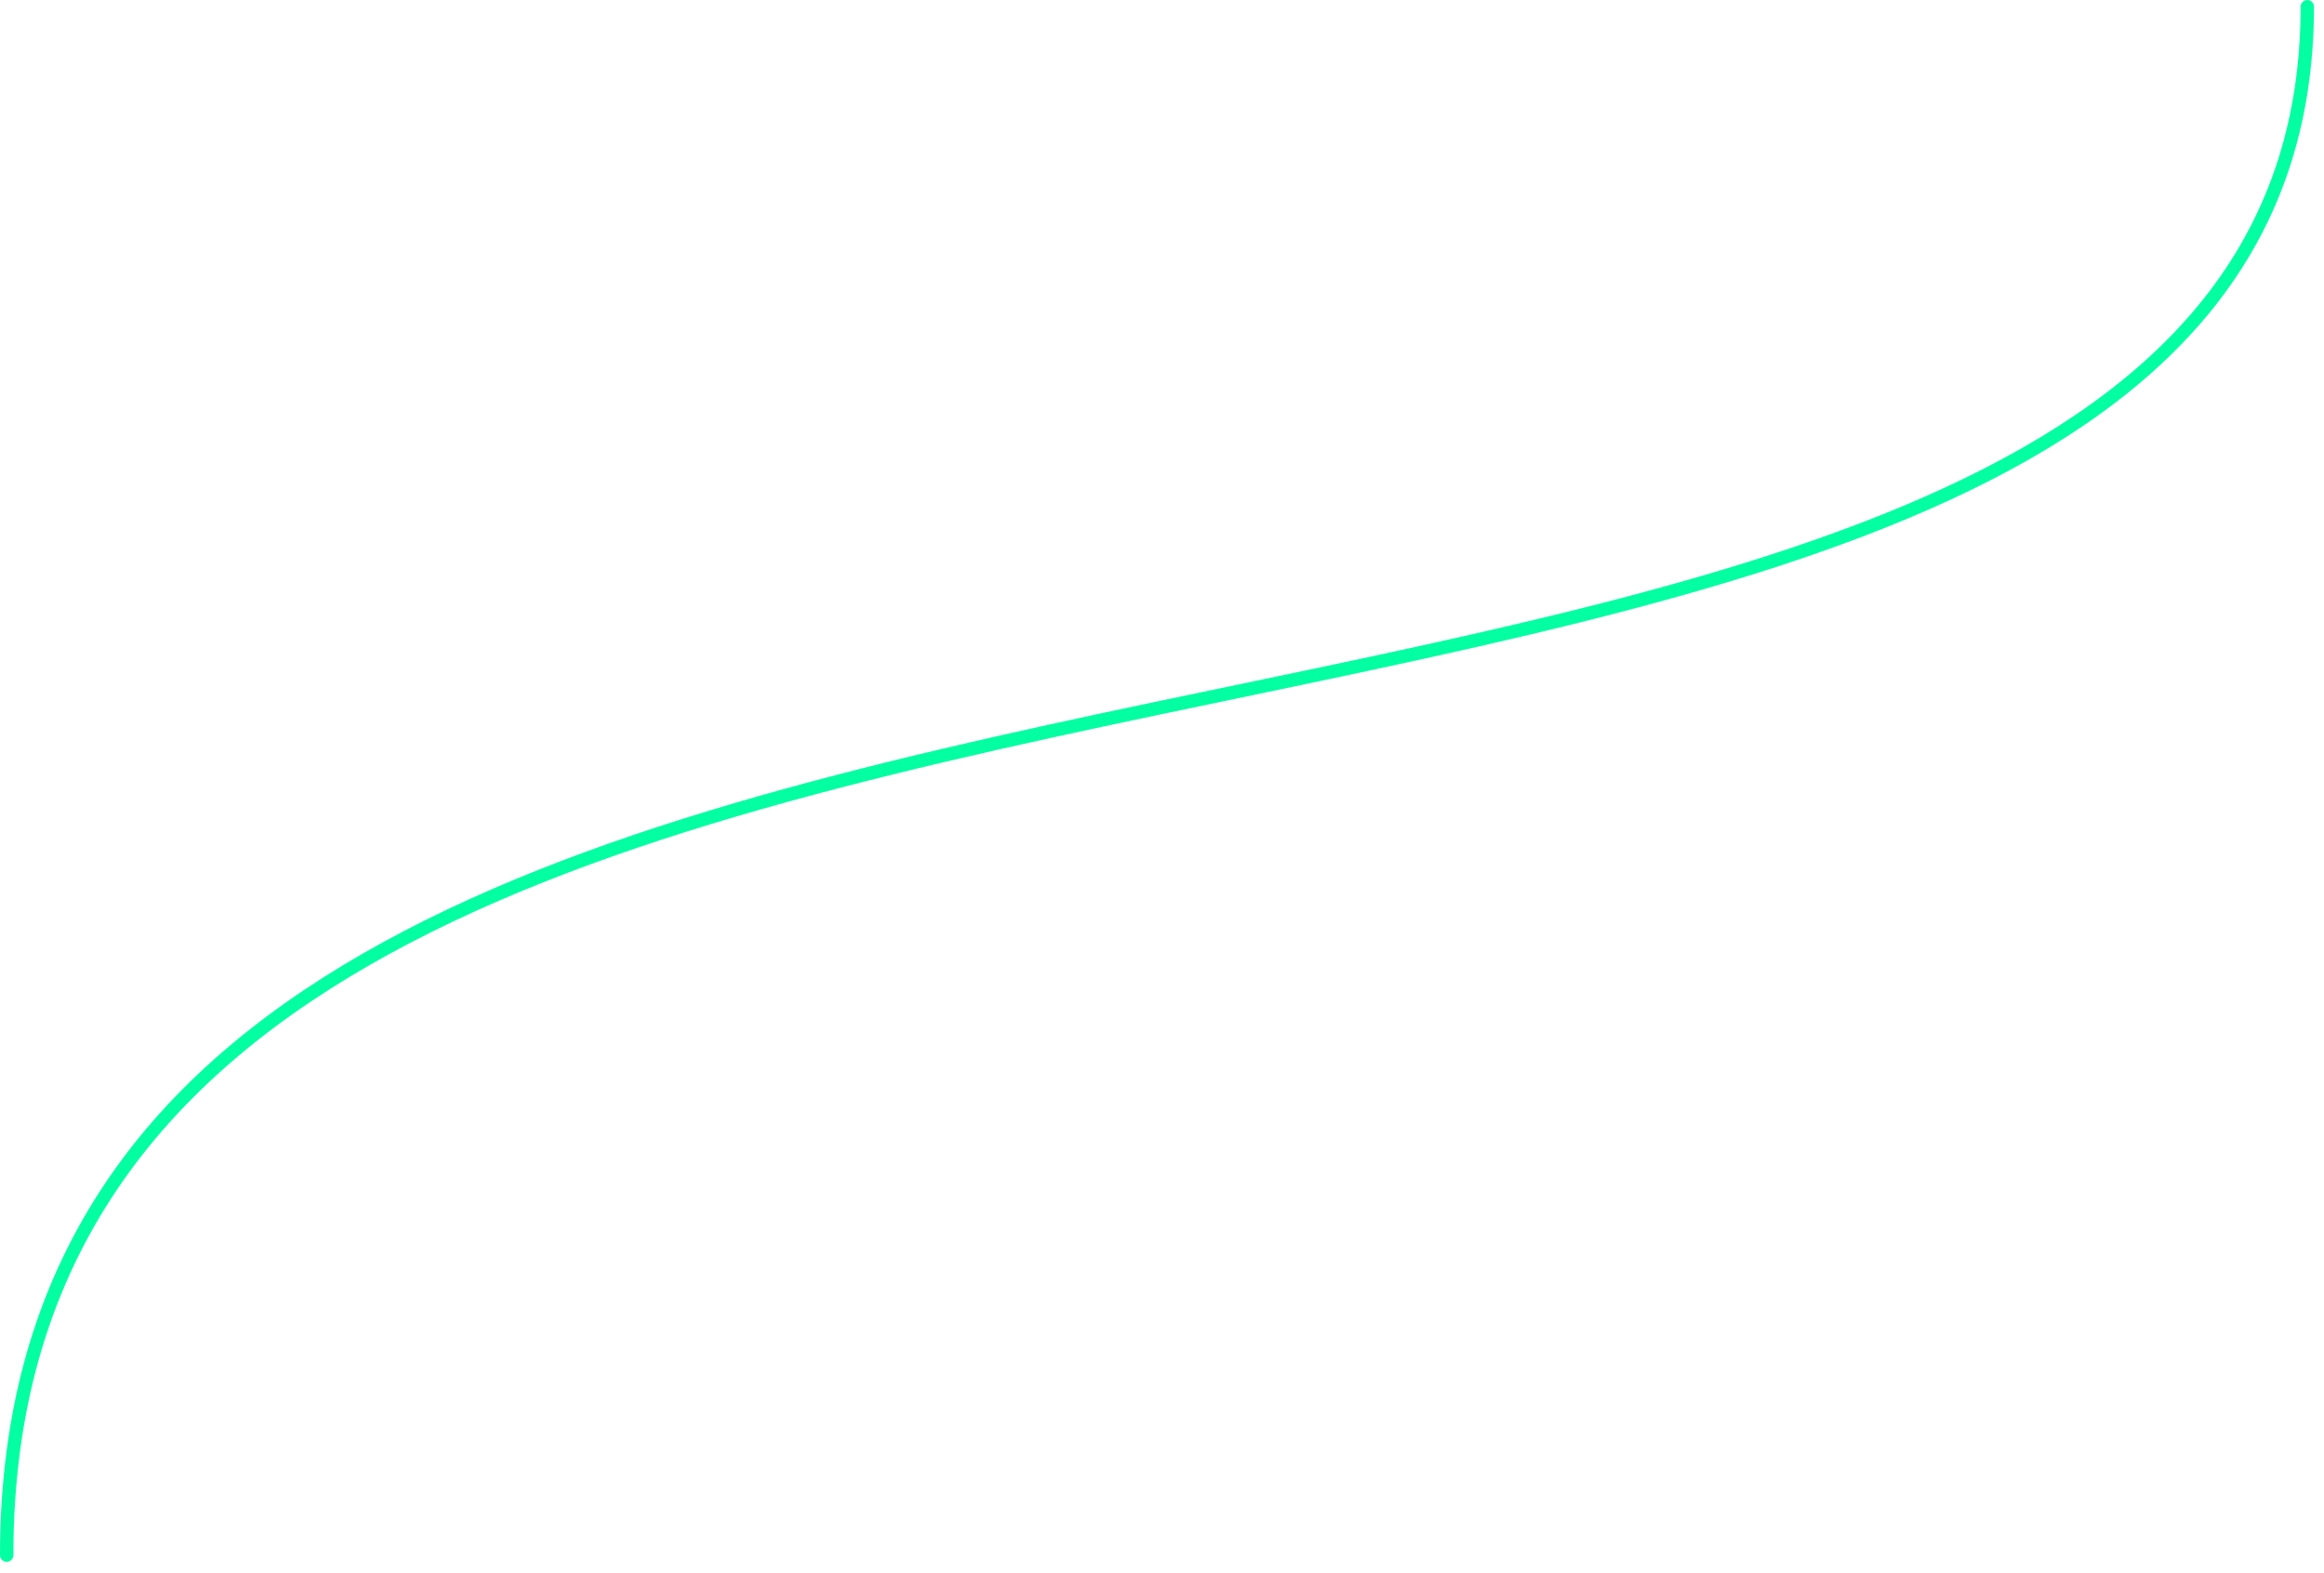
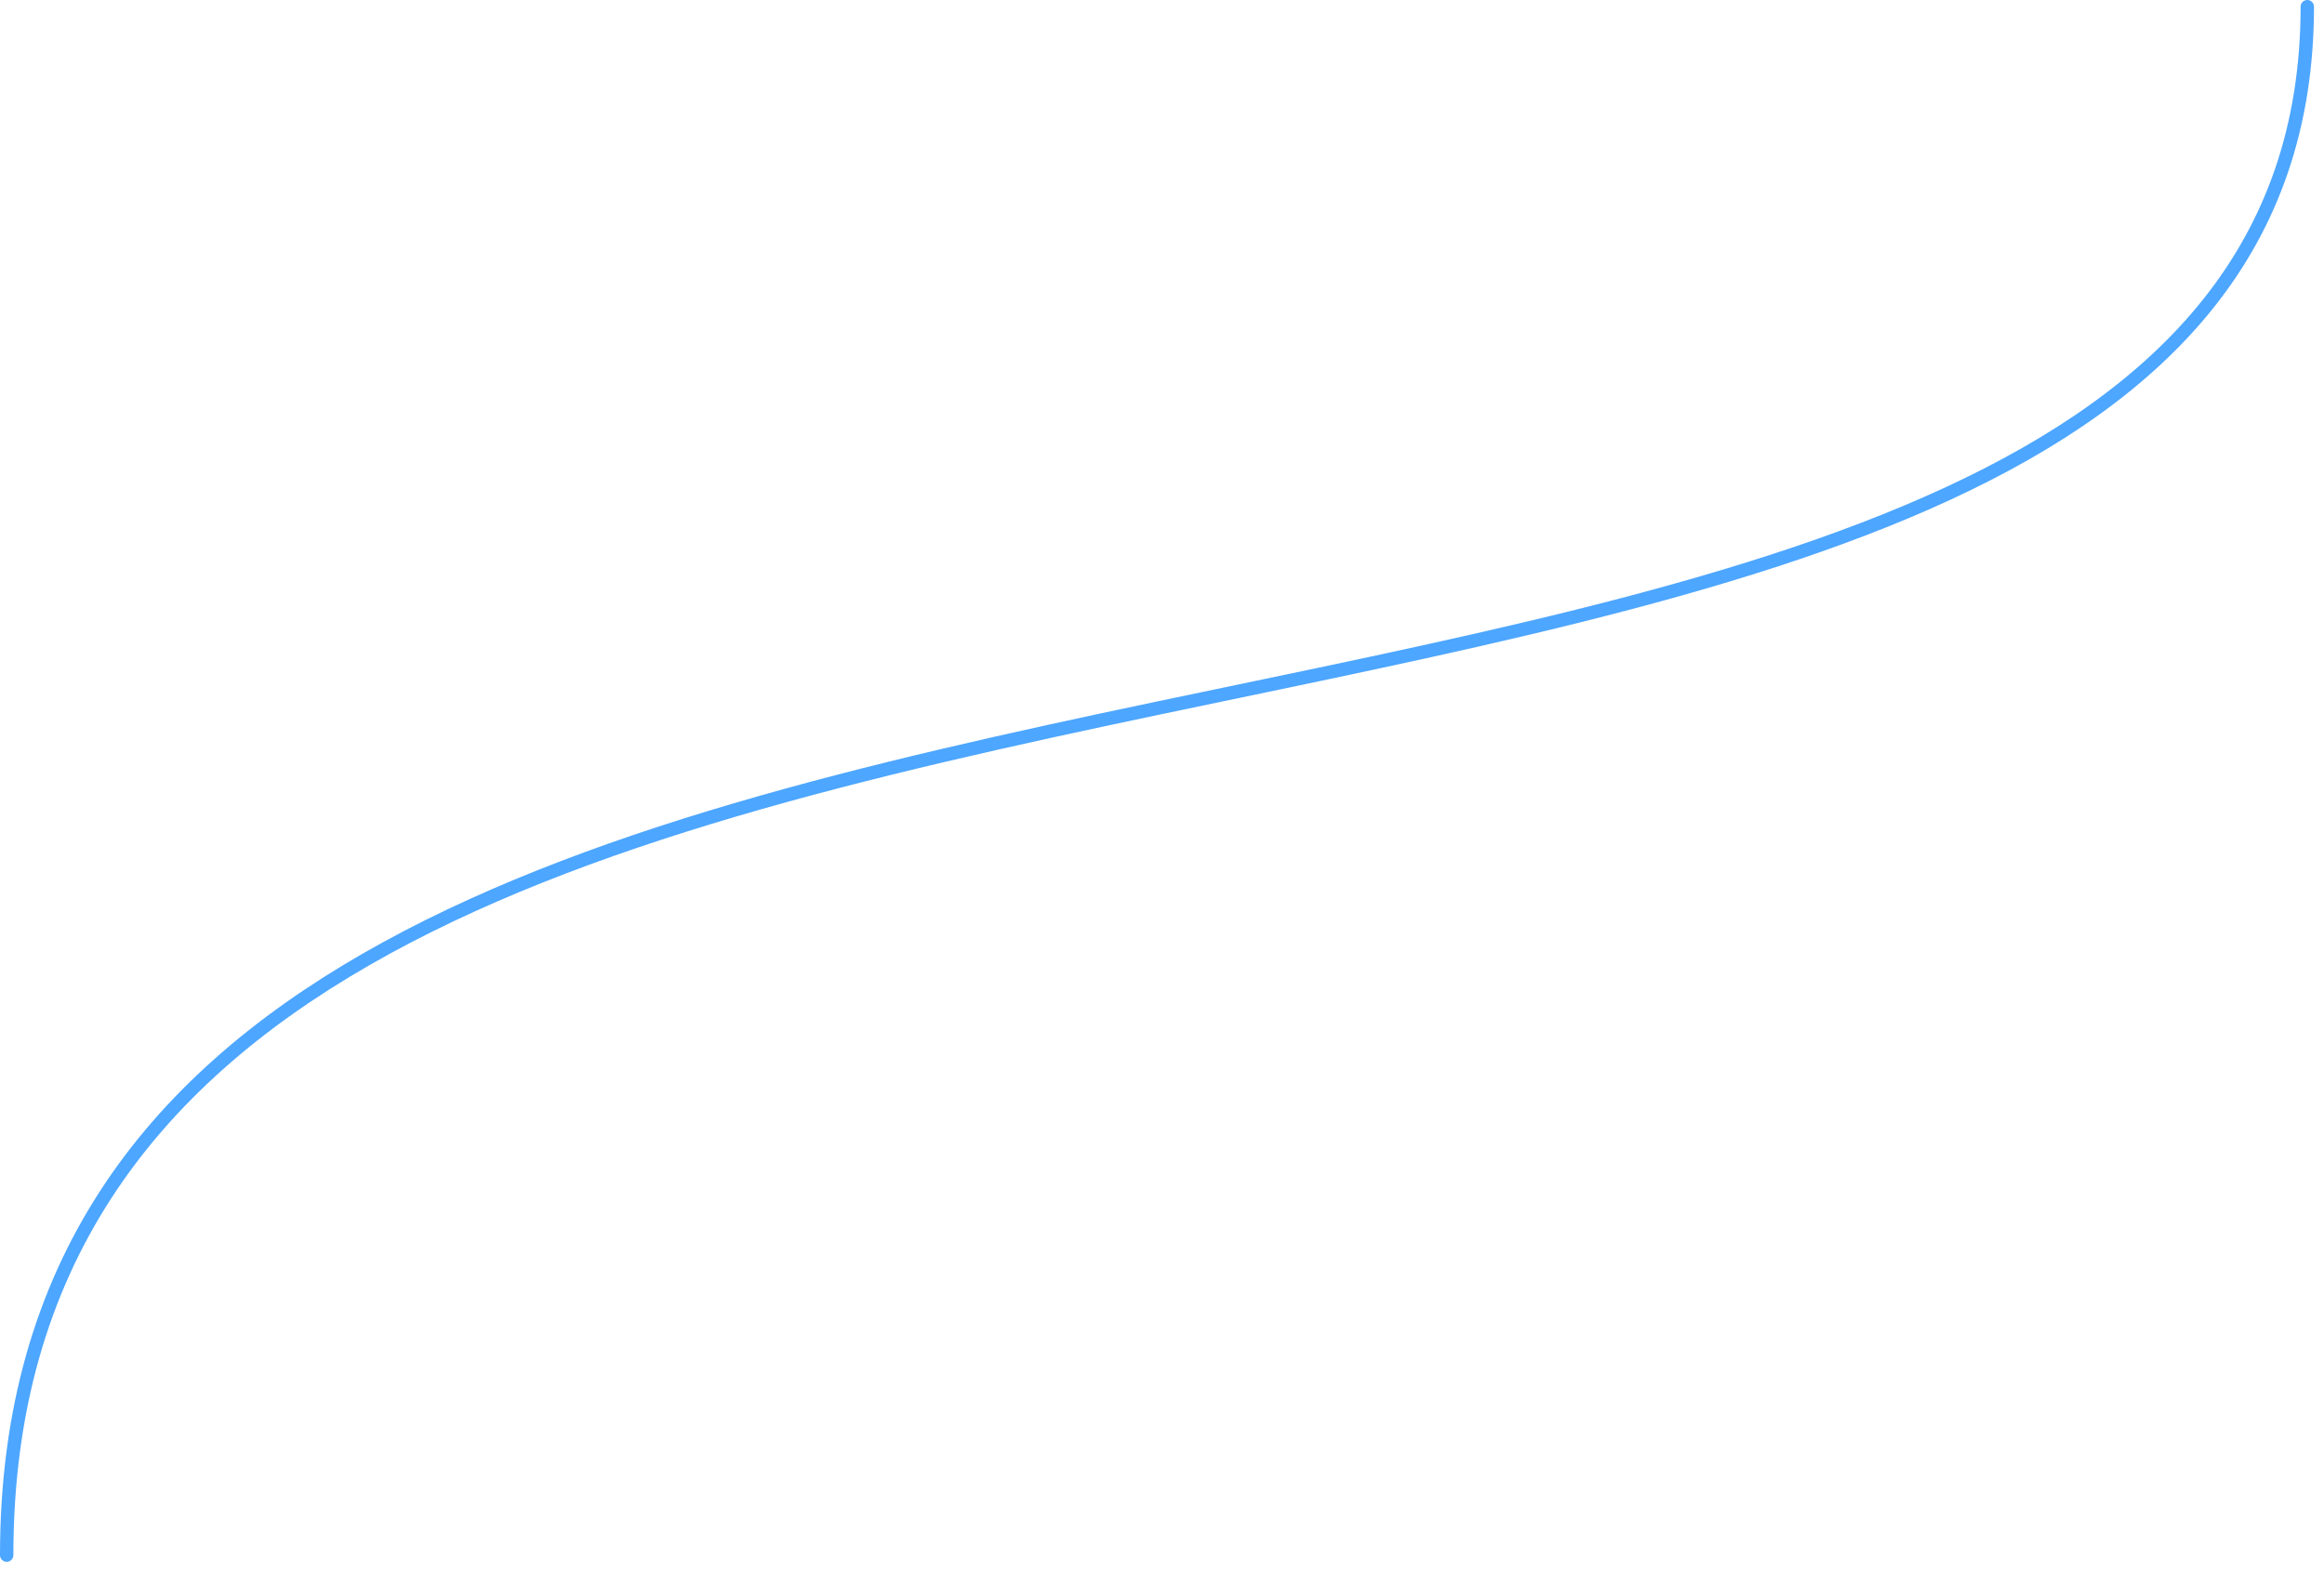
<svg xmlns="http://www.w3.org/2000/svg" width="204" height="138" viewBox="0 0 204 138" fill="none">
-   <path d="M0.587 136.498C0.587 34.565 202.533 85.531 202.533 0.587" stroke="#03FFA2" stroke-width="1.174" stroke-linecap="round" stroke-linejoin="round" />
+   <path d="M0.587 136.498C0.587 34.565 202.533 85.531 202.533 0.587" stroke="#4DA6FF" stroke-width="1.174" stroke-linecap="round" stroke-linejoin="round" />
</svg>
